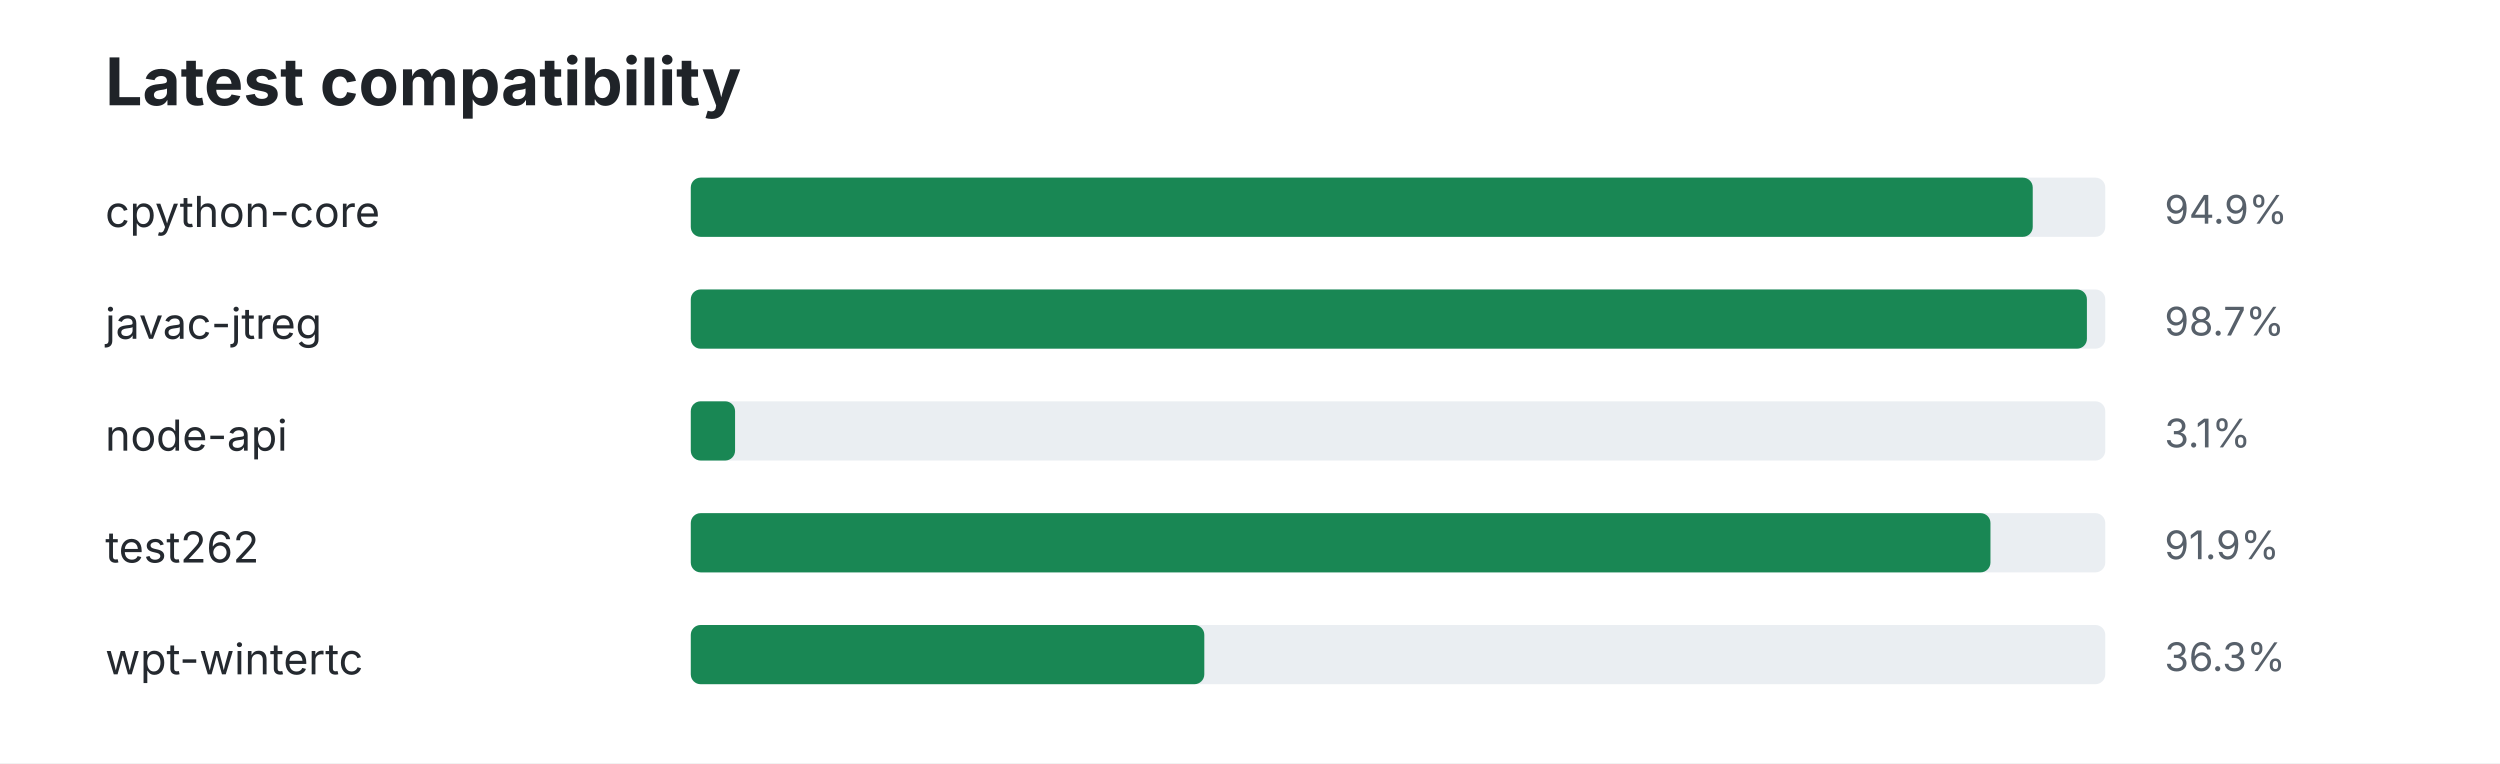
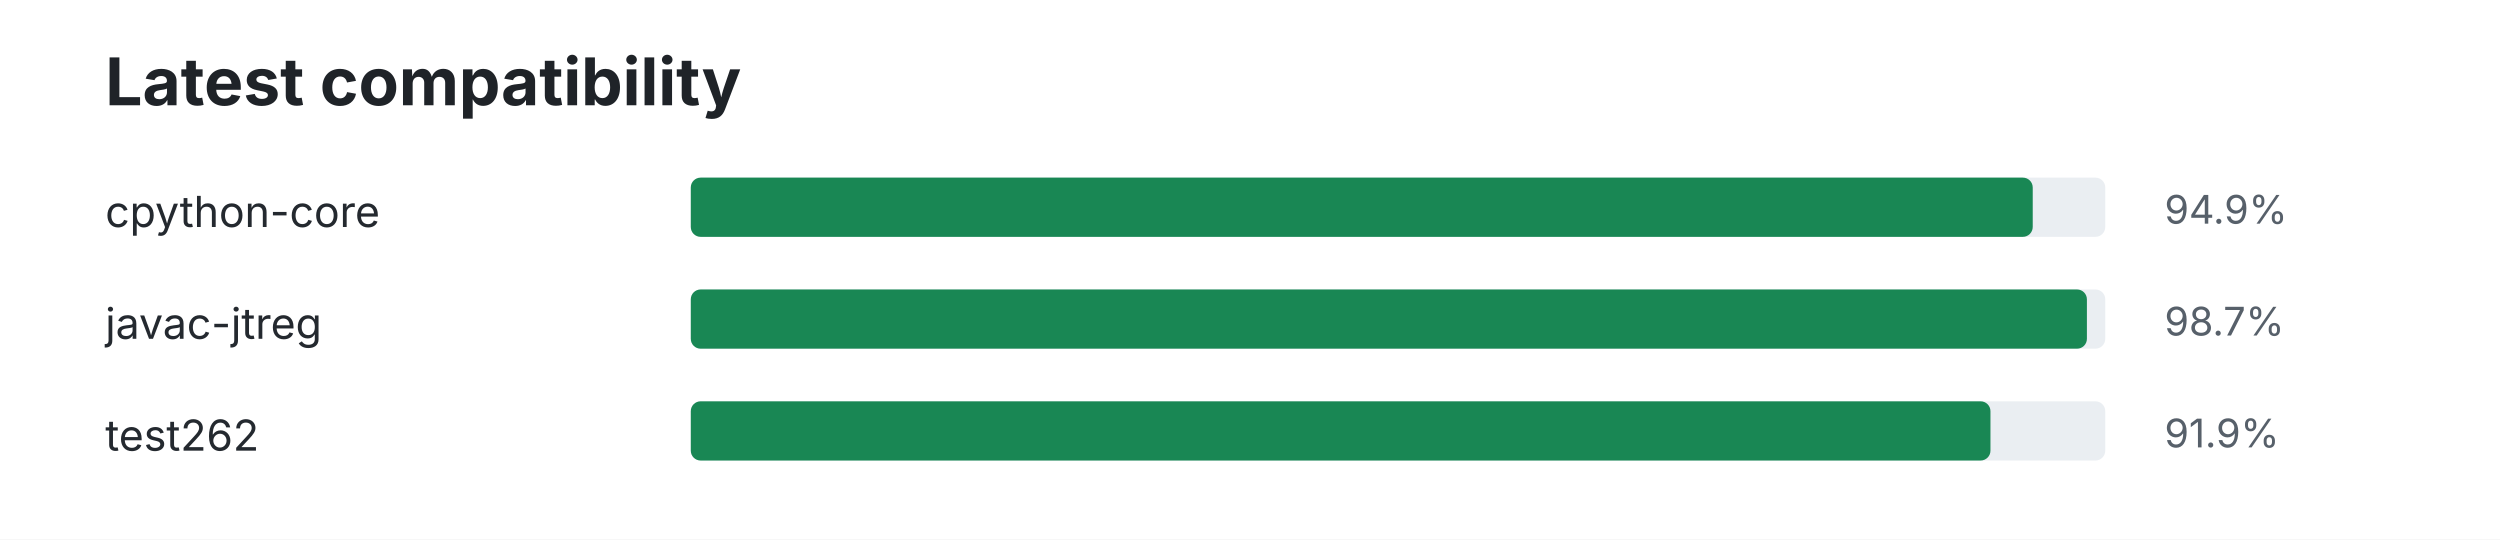
- <svg xmlns="http://www.w3.org/2000/svg" width="760" height="232" viewBox="0 0 760 232" role="img" aria-labelledby="title desc">
-   <rect width="760" height="232" fill="#ffffff" />
+ <svg xmlns="http://www.w3.org/2000/svg" width="760" height="164" viewBox="0 0 760 164" role="img" aria-labelledby="title desc">
+   <rect width="760" height="164" fill="#ffffff" />
  <text x="32" y="32" font-family="system-ui, -apple-system, Segoe UI, sans-serif" font-size="20" font-weight="700" fill="#1f2328">Latest compatibility</text>
  <text x="32" y="69" font-family="system-ui, -apple-system, Segoe UI, sans-serif" font-size="13" fill="#24292f">cpython-core</text>
  <rect x="210" y="54" width="430" height="18" rx="3" fill="#eaeef2" />
  <rect x="210" y="54" width="407.95" height="18" rx="3" fill="#198754" />
  <text x="658" y="68" font-family="system-ui, -apple-system, Segoe UI, sans-serif" font-size="12" fill="#57606a">94.9%</text>
  <text x="32" y="103" font-family="system-ui, -apple-system, Segoe UI, sans-serif" font-size="13" fill="#24292f">javac-jtreg</text>
  <rect x="210" y="88" width="430" height="18" rx="3" fill="#eaeef2" />
  <rect x="210" y="88" width="424.42" height="18" rx="3" fill="#198754" />
  <text x="658" y="102" font-family="system-ui, -apple-system, Segoe UI, sans-serif" font-size="12" fill="#57606a">98.7%</text>
-   <text x="32" y="137" font-family="system-ui, -apple-system, Segoe UI, sans-serif" font-size="13" fill="#24292f">node-api</text>
+   <text x="32" y="137" font-family="system-ui, -apple-system, Segoe UI, sans-serif" font-size="13" fill="#24292f">test262</text>
  <rect x="210" y="122" width="430" height="18" rx="3" fill="#eaeef2" />
-   <rect x="210" y="122" width="13.46" height="18" rx="3" fill="#198754" />
-   <text x="658" y="136" font-family="system-ui, -apple-system, Segoe UI, sans-serif" font-size="12" fill="#57606a">3.1%</text>
-   <text x="32" y="171" font-family="system-ui, -apple-system, Segoe UI, sans-serif" font-size="13" fill="#24292f">test262</text>
-   <rect x="210" y="156" width="430" height="18" rx="3" fill="#eaeef2" />
-   <rect x="210" y="156" width="395.10" height="18" rx="3" fill="#198754" />
-   <text x="658" y="170" font-family="system-ui, -apple-system, Segoe UI, sans-serif" font-size="12" fill="#57606a">91.9%</text>
-   <text x="32" y="205" font-family="system-ui, -apple-system, Segoe UI, sans-serif" font-size="13" fill="#24292f">wpt-wintertc</text>
-   <rect x="210" y="190" width="430" height="18" rx="3" fill="#eaeef2" />
-   <rect x="210" y="190" width="156.11" height="18" rx="3" fill="#198754" />
-   <text x="658" y="204" font-family="system-ui, -apple-system, Segoe UI, sans-serif" font-size="12" fill="#57606a">36.3%</text>
+   <rect x="210" y="122" width="395.10" height="18" rx="3" fill="#198754" />
+   <text x="658" y="136" font-family="system-ui, -apple-system, Segoe UI, sans-serif" font-size="12" fill="#57606a">91.9%</text>
</svg>
